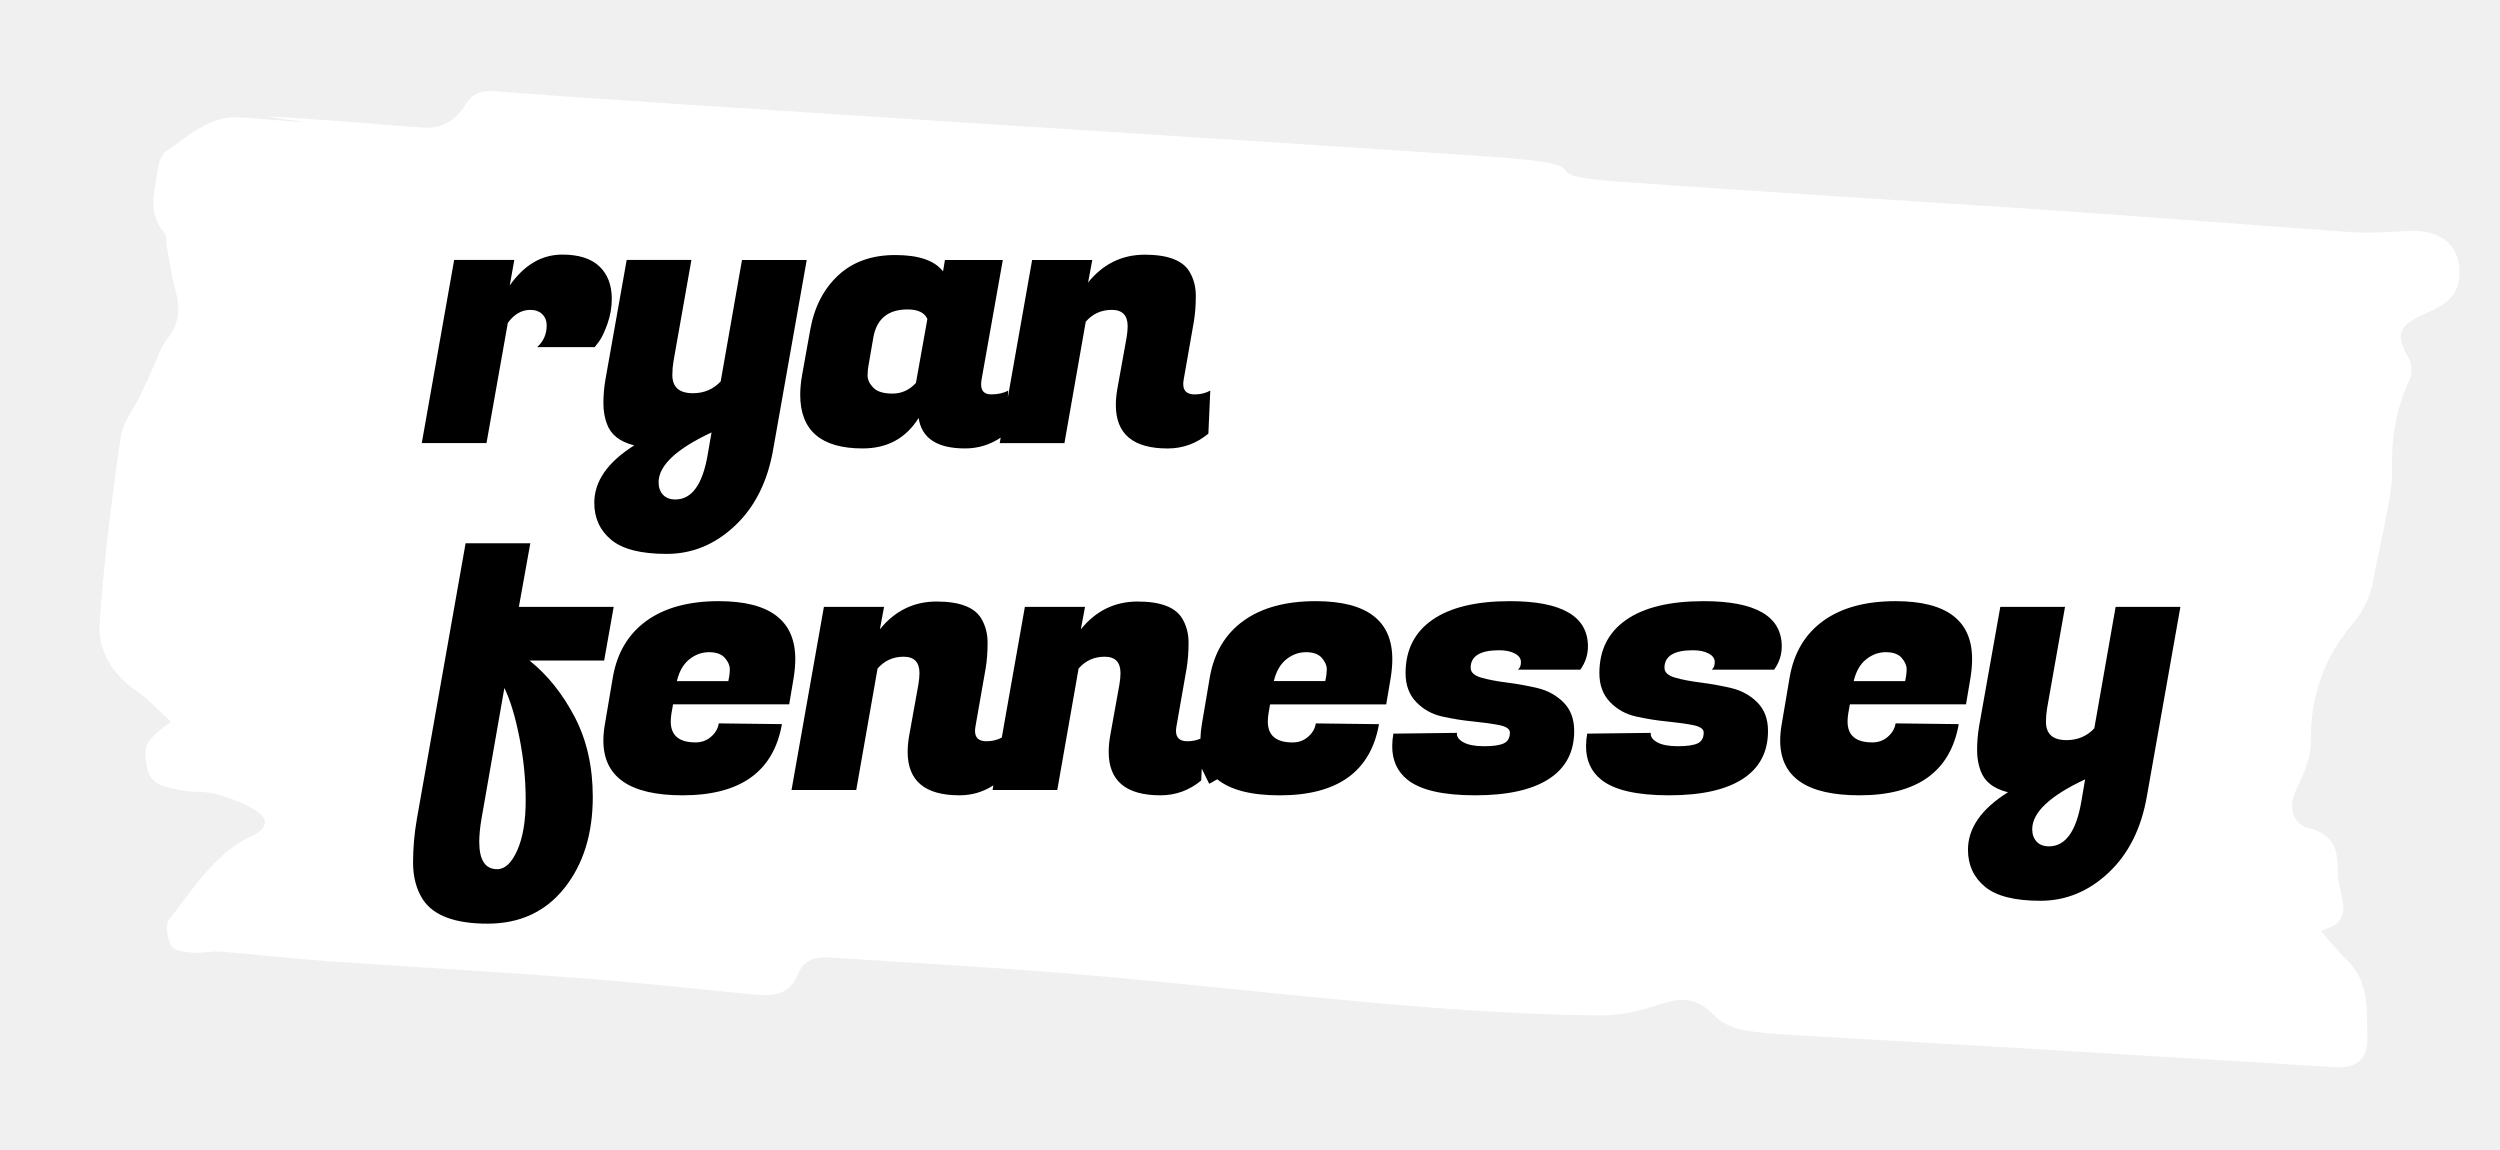
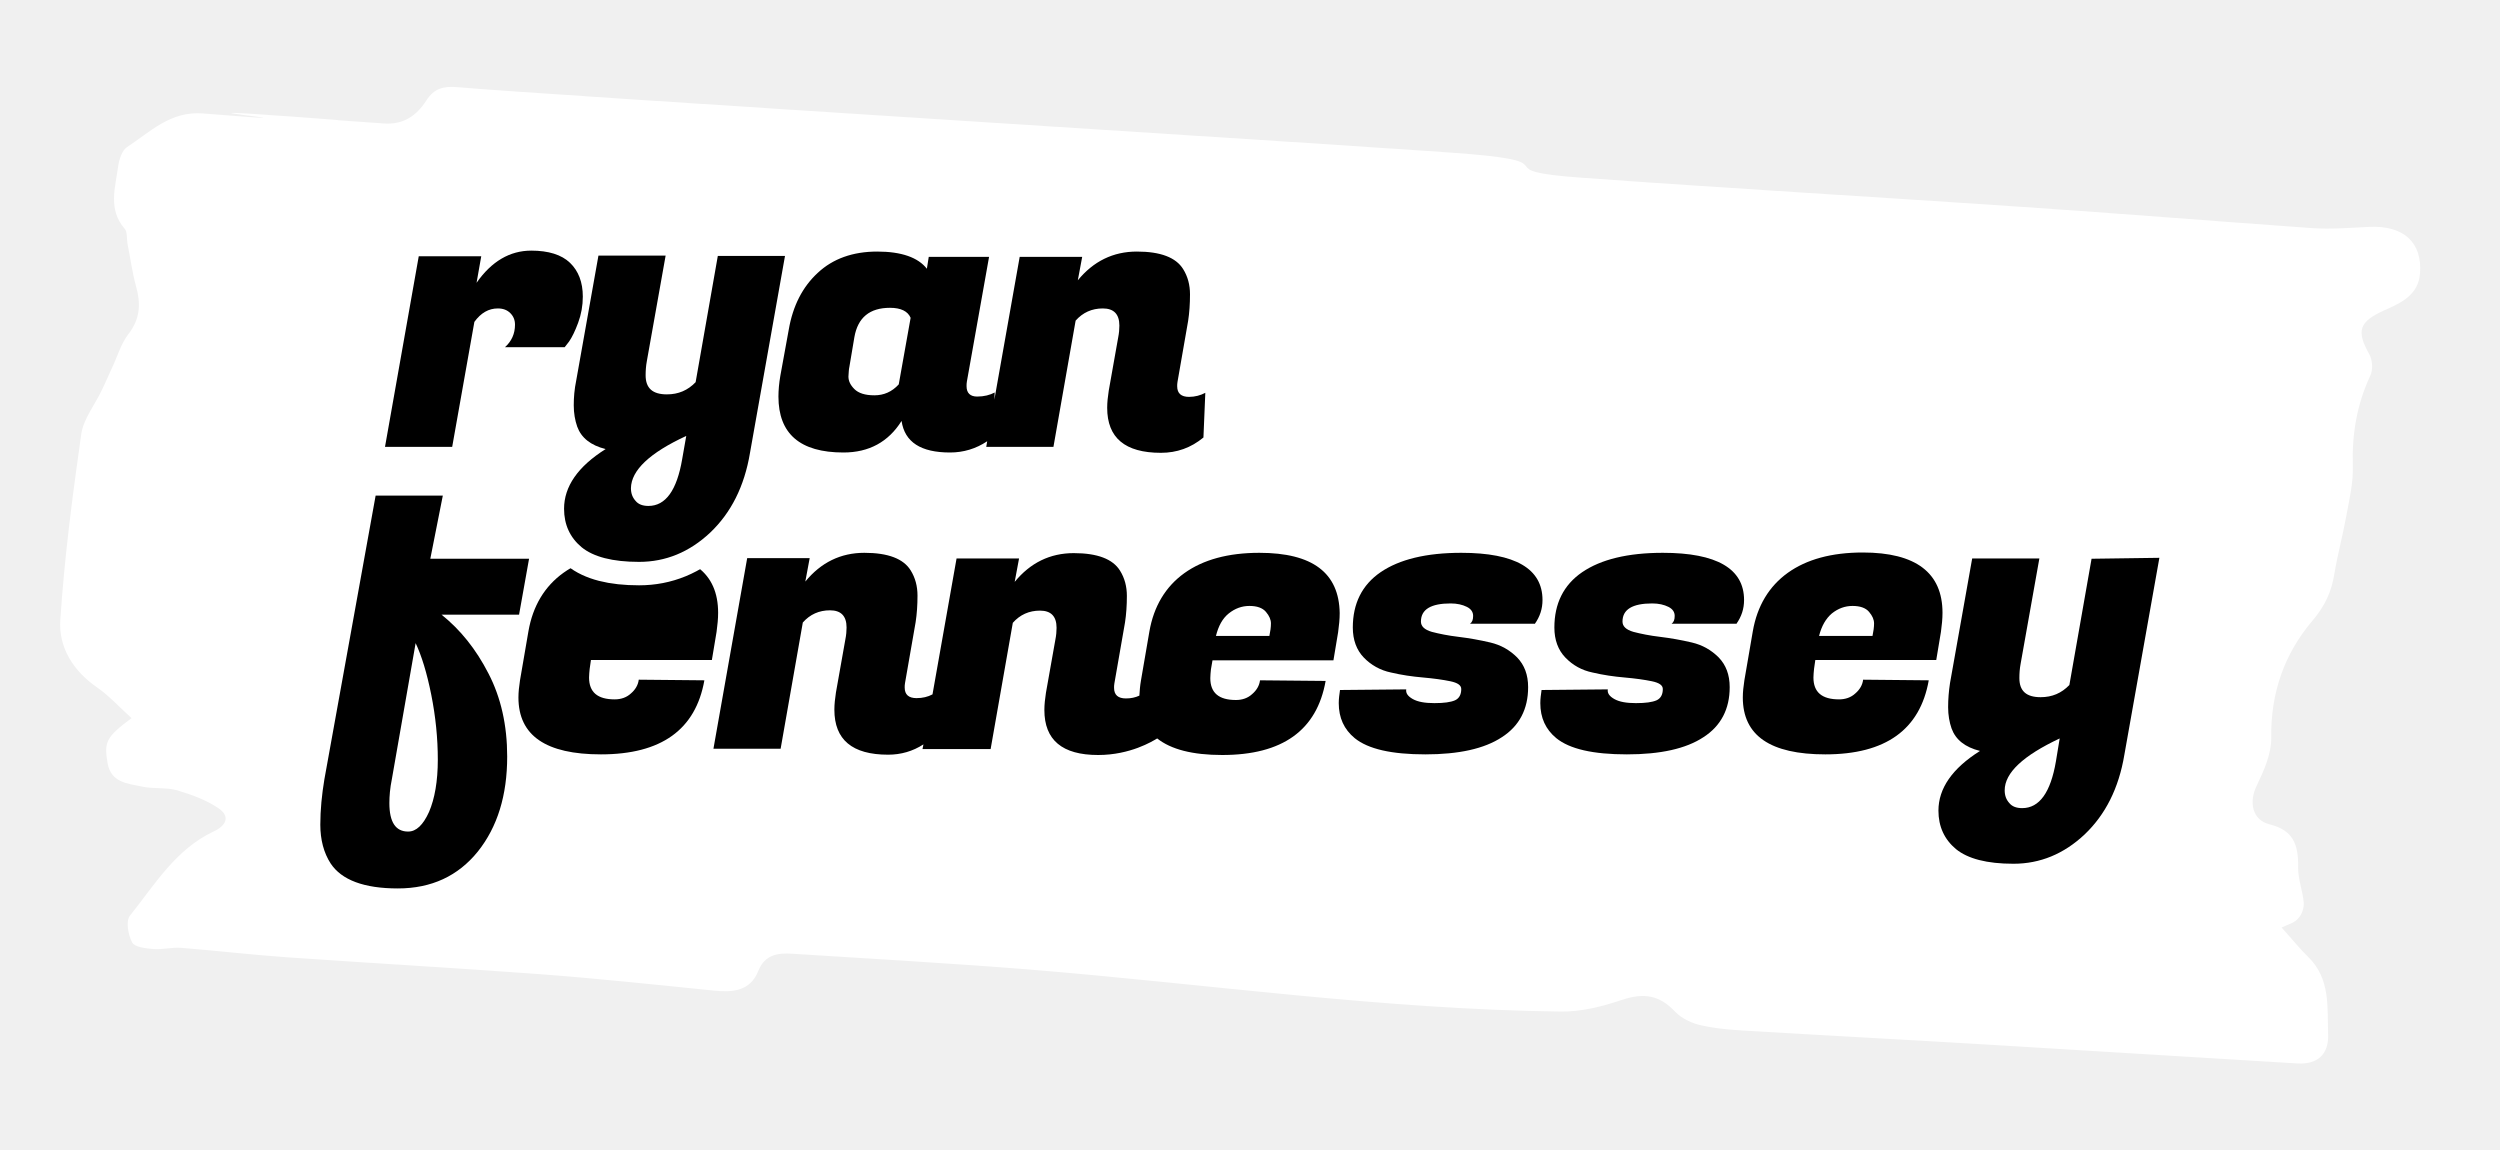
<svg xmlns="http://www.w3.org/2000/svg" version="1.1" id="Layer_1" x="0px" y="0px" viewBox="0 0 800 368" style="enable-background:new 0 0 800 368;" xml:space="preserve">
  <style type="text/css">
	.st0{fill:#FFFFFF;}
+ 	.st1{stroke:#FFFFFF;stroke-width:15;stroke-miterlimit:10;}
</style>
  <g>
    <g>
-       <path class="st0" d="M742.67,297.97c3.8,4.24,6.01,7,8.51,9.44c7.2,7.04,6.11,16.13,6.38,24.85c0.19,6.31-3.38,9.63-9.9,9.25    c-32.86-1.95-65.72-4-98.59-5.96c-24.89-1.48-49.79-2.82-74.68-4.31c-5.69-0.34-11.44-0.65-17.01-1.75    c-3.11-0.61-6.58-2.19-8.7-4.44c-5.08-5.37-10.03-6.21-17.18-3.77c-6.22,2.12-13.02,3.75-19.54,3.67    c-57.16-0.66-113.75-8.89-170.62-13.47c-25.04-2.02-50.13-3.42-75.2-5.05c-4.62-0.3-8.81,0.18-10.85,5.43    c-2.57,6.62-8.17,6.96-14.24,6.36c-18.72-1.85-37.43-3.87-56.19-5.29c-26.95-2.05-53.94-3.54-80.9-5.44    c-11.17-0.79-22.29-2.1-33.45-2.98c-2.89-0.23-5.86,0.59-8.74,0.35c-2.45-0.21-6.08-0.57-6.94-2.11    c-1.32-2.36-2.07-6.86-0.69-8.58c7.91-9.89,14.57-21.23,26.74-26.86c4.29-1.99,5.28-4.92,1.69-7.43    c-3.9-2.73-8.71-4.43-13.35-5.77c-3.57-1.03-7.58-0.44-11.26-1.22c-4.6-0.98-9.92-1.23-10.99-7.65c-1.12-6.7-0.54-8.18,7.74-14.28    c-3.78-3.43-7.06-7.11-11.01-9.83c-7.73-5.32-12.4-12.93-11.82-21.59c1.32-19.91,3.89-39.76,6.7-59.53    c0.69-4.84,4.3-9.26,6.52-13.88c1.17-2.43,2.25-4.91,3.39-7.36c1.69-3.59,2.84-7.59,5.23-10.65c3.83-4.9,3.96-9.8,2.38-15.4    c-1.23-4.39-1.83-8.97-2.67-13.46c-0.31-1.64,0.04-3.79-0.89-4.85c-5.43-6.22-3.02-13.16-2.12-19.89c0.29-2.18,1.15-5.1,2.76-6.16    c7.45-4.91,13.86-11.62,24.33-10.77c52.23,4.24-23.75-2.85,28.52,0.98c29.93,2.19-0.66,0.12,29.27,2.25    c6.37,0.45,10.55-2.46,13.66-7.34c2.47-3.88,5.39-4.69,10.07-4.25c24.81,2.33,298.98,19.32,323.83,21.37    c32.23,2.66,3.92,5.29,36.18,7.61c46.8,3.36,93.64,6.11,140.45,9.3c30.99,2.11,61.95,4.64,92.94,6.76    c6.06,0.41,12.2-0.08,18.3-0.37c10.95-0.52,17.04,5.04,16.19,15.02c-0.58,6.83-5.99,9.31-11.17,11.6    c-8.33,3.67-9.33,6.57-4.95,14.17c1.03,1.78,1.15,4.94,0.27,6.8c-4.32,9.18-5.88,18.67-5.61,28.79    c0.15,5.56-1.23,11.19-2.21,16.73c-1.06,5.99-2.67,11.88-3.65,17.87c-0.93,5.71-3.02,10.32-6.96,14.98    c-8.95,10.58-13.36,23.11-13.17,37.37c0.07,5.1-2.28,10.53-4.62,15.28c-2.58,5.23-1.6,11.11,4.11,12.55    c7.65,1.93,9.24,6.68,9.1,13.56c-0.08,3.82,1.5,7.66,1.81,11.53c0.13,1.67-0.62,3.82-1.75,5.05    C746.94,296.48,744.84,296.93,742.67,297.97z" />
+       <path class="st0" d="M730.1,296.8c3.8,4.2,6,7,8.5,9.4c7.2,7,6.1,16.1,6.4,24.9c0.2,6.3-3.4,9.6-9.9,9.2c-32.9-2-65.7-4-98.6-6    c-24.9-1.5-49.8-2.8-74.7-4.3c-5.7-0.3-11.4-0.6-17-1.8c-3.1-0.6-6.6-2.2-8.7-4.4c-5.1-5.4-10-6.2-17.2-3.8    c-6.2,2.1-13,3.8-19.5,3.7c-57.2-0.7-113.8-8.9-170.6-13.5c-25-2-50.1-3.4-75.2-5c-4.6-0.3-8.8,0.2-10.9,5.4    c-2.6,6.6-8.2,7-14.2,6.4c-18.7-1.9-37.4-3.9-56.2-5.3c-26.9-2-53.9-3.5-80.9-5.4c-11.2-0.8-22.3-2.1-33.5-3    c-2.9-0.2-5.9,0.6-8.7,0.4c-2.5-0.2-6.1-0.6-6.9-2.1c-1.3-2.4-2.1-6.9-0.7-8.6c7.9-9.9,14.6-21.2,26.7-26.9c4.3-2,5.3-4.9,1.7-7.4    c-3.9-2.7-8.7-4.4-13.3-5.8c-3.6-1-7.6-0.4-11.3-1.2c-4.6-1-9.9-1.2-11-7.6c-1.1-6.7-0.5-8.2,7.7-14.3c-3.8-3.4-7.1-7.1-11-9.8    c-7.7-5.3-12.4-12.9-11.8-21.6c1.3-19.9,3.9-39.8,6.7-59.5c0.7-4.8,4.3-9.3,6.5-13.9c1.2-2.4,2.2-4.9,3.4-7.4    c1.7-3.6,2.8-7.6,5.2-10.7c3.8-4.9,4-9.8,2.4-15.4c-1.2-4.4-1.8-9-2.7-13.5c-0.3-1.6,0-3.8-0.9-4.8c-5.4-6.2-3-13.2-2.1-19.9    c0.3-2.2,1.2-5.1,2.8-6.2c7.5-4.9,13.9-11.6,24.3-10.8c52.2,4.2-23.8-2.8,28.5,1c29.9,2.2-0.7,0.1,29.3,2.2    c6.4,0.5,10.6-2.5,13.7-7.3c2.5-3.9,5.4-4.7,10.1-4.3c24.8,2.3,299,19.3,323.8,21.4c32.2,2.7,3.9,5.3,36.2,7.6    c46.8,3.4,93.6,6.1,140.5,9.3c31,2.1,62,4.6,92.9,6.8c6.1,0.4,12.2-0.1,18.3-0.4c11-0.5,17,5,16.2,15c-0.6,6.8-6,9.3-11.2,11.6    c-8.3,3.7-9.3,6.6-5,14.2c1,1.8,1.2,4.9,0.3,6.8c-4.3,9.2-5.9,18.7-5.6,28.8c0.2,5.6-1.2,11.2-2.2,16.7c-1.1,6-2.7,11.9-3.7,17.9    c-0.9,5.7-3,10.3-7,15c-9,10.6-13.4,23.1-13.2,37.4c0.1,5.1-2.3,10.5-4.6,15.3c-2.6,5.2-1.6,11.1,4.1,12.5    c7.7,1.9,9.2,6.7,9.1,13.6c-0.1,3.8,1.5,7.7,1.8,11.5c0.1,1.7-0.6,3.8-1.8,5C734.3,295.3,732.2,295.8,730.1,296.8z" />
    </g>
    <g>
-       <path d="M162.51,103.3c2.03-2.76,4.43-4.14,7.19-4.14c1.62,0,2.9,0.47,3.84,1.4c0.93,0.93,1.4,2.13,1.4,3.59    c0,2.76-1.02,5.08-3.05,6.94h18.4l1.34-1.71c0.89-1.22,1.81-3.13,2.74-5.73c0.93-2.6,1.4-5.28,1.4-8.04    c0-4.39-1.32-7.84-3.96-10.36c-2.64-2.52-6.6-3.78-11.88-3.78c-6.58,0-12.18,3.29-16.81,9.87l1.46-8.16h-19.25l-10.36,58.6h20.71    L162.51,103.3z" />
-       <path d="M193.09,129c0,2.44,0.37,4.63,1.1,6.58c1.22,3.49,4.14,5.81,8.77,6.94c-8.53,5.36-12.79,11.49-12.79,18.4    c0,4.87,1.81,8.81,5.42,11.82c3.61,3,9.52,4.51,17.73,4.51c8.2,0,15.49-3.01,21.87-9.02c6.38-6.01,10.46-14.17,12.24-24.49    l10.72-60.55h-20.71l-6.82,38.86c-2.36,2.52-5.32,3.78-8.89,3.78c-4.39,0-6.58-1.95-6.58-5.85c0-1.46,0.12-2.92,0.37-4.39    l5.73-32.41h-20.71l-6.82,38.38C193.29,124.09,193.09,126.57,193.09,129z M227.69,138.38l-1.22,7.07    c-1.63,9.58-5.08,14.38-10.36,14.38c-1.71,0-3.03-0.51-3.96-1.52c-0.93-1.02-1.4-2.34-1.4-3.96    C210.75,148.98,216.4,143.66,227.69,138.38z" />
-       <path d="M256.07,126.32c0,11.45,6.66,17.18,19.98,17.18c7.88,0,13.85-3.25,17.91-9.75c0.97,6.5,5.93,9.75,14.86,9.75    c4.15,0,7.95-1.16,11.4-3.46l-0.31,1.76h20.71l6.82-38.86c2.19-2.52,4.97-3.78,8.35-3.78c3.37,0,5.06,1.75,5.06,5.24    c0,1.06-0.12,2.31-0.37,3.78l-2.92,16.2c-0.33,1.87-0.49,3.61-0.49,5.24c0,9.26,5.52,13.89,16.57,13.89    c4.87,0,9.22-1.58,13.04-4.75l0.61-13.77c-1.46,0.81-3.13,1.22-5,1.22c-2.44,0-3.65-1.1-3.65-3.29c0-0.41,0.04-0.85,0.12-1.34    l3.29-18.76c0.41-2.52,0.61-5.24,0.61-8.16c0-2.92-0.69-5.52-2.07-7.8c-2.19-3.57-6.94-5.36-14.25-5.36    c-7.31,0-13.36,2.97-18.15,8.89l1.34-7.19h-19.25l-7.77,43.97l0.1-2.19c-1.46,0.81-3.27,1.22-5.42,1.22    c-2.15,0-3.23-1.05-3.23-3.17c0-0.49,0.04-0.97,0.12-1.46l6.82-38.38h-18.52l-0.61,3.66c-2.68-3.49-7.78-5.24-15.29-5.24    c-7.51,0-13.61,2.17-18.27,6.52c-4.67,4.35-7.66,10.17-8.95,17.48l-2.56,14.25C256.27,122.22,256.07,124.37,256.07,126.32z     M277.88,117.18l1.58-9.14c1.05-6.01,4.71-9.02,10.96-9.02c3.33,0,5.44,1.02,6.34,3.05l-3.66,20.47    c-2.11,2.28-4.61,3.41-7.49,3.41c-2.88,0-4.93-0.63-6.15-1.89c-1.22-1.26-1.83-2.54-1.83-3.84    C277.64,118.93,277.72,117.92,277.88,117.18z" />
-       <path d="M169.45,211.38h23.88l3.05-17.18h-30.34l3.66-20.35h-20.71l-15.59,88.21c-0.81,4.63-1.22,9.28-1.22,13.95    c0,4.67,1.06,8.63,3.17,11.88c3.41,5.12,10.29,7.68,20.65,7.68c10.36,0,18.56-3.8,24.61-11.39c6.05-7.6,9.08-17.32,9.08-29.18    c0-9.66-1.93-18.19-5.79-25.58C180.03,222.02,175.22,216,169.45,211.38z M165.55,272.05c-1.79,4.06-3.94,6.09-6.46,6.09    c-3.82,0-5.73-2.92-5.73-8.77c0-2.11,0.24-4.59,0.73-7.43l7.31-41.79c1.87,3.82,3.47,9.1,4.81,15.84    c1.34,6.74,2.01,13.42,2.01,20.04C168.23,262.65,167.34,267.99,165.55,272.05z" />
-       <path d="M215.38,225.39h37.16l1.46-8.65c0.32-2.11,0.49-4.06,0.49-5.85c0-12.35-8.16-18.52-24.49-18.52    c-9.58,0-17.28,2.09-23.09,6.27c-5.81,4.18-9.4,10.17-10.78,17.97l-2.56,15.11c-0.33,1.87-0.49,3.61-0.49,5.24    c0,11.7,8.45,17.54,25.34,17.54c18.52,0,29.12-7.59,31.8-22.78L230,231.48c-0.24,1.63-1.06,3.05-2.44,4.26    c-1.38,1.22-3.05,1.83-5,1.83c-5.28,0-7.92-2.23-7.92-6.7c0-0.81,0.08-1.71,0.24-2.68L215.38,225.39z M220.56,211.01    c1.91-1.54,4.02-2.31,6.34-2.31c2.31,0,4,0.61,5.06,1.83c1.05,1.22,1.58,2.42,1.58,3.59c0,1.18-0.16,2.46-0.49,3.84H216.6    C217.33,214.87,218.65,212.55,220.56,211.01z" />
-       <path d="M421.03,192.37c-9.58,0-17.28,2.09-23.09,6.27c-5.81,4.18-9.4,10.17-10.78,17.97l-2.56,15.11    c-0.29,1.65-0.43,3.19-0.46,4.65c-1.26,0.54-2.64,0.83-4.17,0.83c-2.44,0-3.65-1.1-3.65-3.29c0-0.41,0.04-0.85,0.12-1.34    l3.29-18.76c0.41-2.52,0.61-5.24,0.61-8.16c0-2.92-0.69-5.52-2.07-7.8c-2.19-3.57-6.94-5.36-14.25-5.36    c-7.31,0-13.36,2.97-18.15,8.89l1.34-7.19h-19.25l-7.39,41.83c-1.44,0.78-3.08,1.18-4.91,1.18c-2.44,0-3.65-1.1-3.65-3.29    c0-0.41,0.04-0.85,0.12-1.34l3.29-18.76c0.41-2.52,0.61-5.24,0.61-8.16c0-2.92-0.69-5.52-2.07-7.8    c-2.19-3.57-6.94-5.36-14.25-5.36c-7.31,0-13.36,2.97-18.15,8.89l1.34-7.19h-19.25l-10.36,58.6h20.71l6.82-38.86    c2.19-2.52,4.97-3.78,8.35-3.78c3.37,0,5.06,1.75,5.06,5.24c0,1.06-0.12,2.31-0.37,3.78l-2.92,16.2    c-0.33,1.87-0.49,3.61-0.49,5.24c0,9.26,5.52,13.89,16.57,13.89c3.97,0,7.59-1.07,10.86-3.18l-0.26,1.47h20.71l6.82-38.86    c2.19-2.52,4.97-3.78,8.35-3.78c3.37,0,5.06,1.75,5.06,5.24c0,1.06-0.12,2.31-0.37,3.78l-2.92,16.2    c-0.33,1.87-0.49,3.61-0.49,5.24c0,9.26,5.52,13.89,16.57,13.89c4.87,0,9.22-1.58,13.04-4.75l0.17-3.8l2.38,4.85    c0,0,1.15-0.57,2.58-1.43c4.2,3.41,10.84,5.14,19.96,5.14c18.52,0,29.12-7.59,31.8-22.78l-20.22-0.24    c-0.24,1.63-1.06,3.05-2.44,4.26c-1.38,1.22-3.05,1.83-5,1.83c-5.28,0-7.92-2.23-7.92-6.7c0-0.81,0.08-1.71,0.24-2.68l0.49-2.8    h37.16l1.46-8.65c0.32-2.11,0.49-4.06,0.49-5.85C445.52,198.54,437.36,192.37,421.03,192.37z M424.08,217.95h-16.45    c0.73-3.09,2.05-5.4,3.96-6.94c1.91-1.54,4.02-2.31,6.34-2.31s4,0.61,5.06,1.83c1.05,1.22,1.58,2.42,1.58,3.59    C424.56,215.29,424.4,216.57,424.08,217.95z" />
-       <path d="M505.7,214.3c1.62-2.27,2.44-4.75,2.44-7.43c0-9.66-8.33-14.5-24.98-14.5c-10.8,0-19.07,1.99-24.79,5.97    c-5.73,3.98-8.59,9.67-8.59,17.06c0,3.82,1.14,6.9,3.41,9.26c2.27,2.36,5.06,3.9,8.35,4.63c3.29,0.73,6.58,1.26,9.87,1.58    c3.29,0.33,6.07,0.71,8.34,1.16c2.27,0.45,3.41,1.24,3.41,2.38c0,1.71-0.65,2.86-1.95,3.47c-1.3,0.61-3.41,0.91-6.33,0.91    c-2.92,0-5.14-0.43-6.64-1.28c-1.5-0.85-2.17-1.85-2.01-2.99l-20.35,0.24c-0.24,1.38-0.37,2.72-0.37,4.02    c0,4.55,1.62,8.12,4.87,10.72c4.14,3.33,11.37,5,21.69,5c10.31,0,18.17-1.74,23.57-5.24c5.4-3.49,8.1-8.61,8.1-15.35    c0-3.82-1.14-6.86-3.41-9.14c-2.28-2.27-5.04-3.8-8.28-4.57c-3.25-0.77-6.5-1.36-9.75-1.77c-3.25-0.41-6.01-0.93-8.28-1.58    c-2.27-0.65-3.41-1.71-3.41-3.17c0-3.73,3.05-5.6,9.14-5.6c2.03,0,3.7,0.35,5,1.04c1.3,0.69,1.95,1.6,1.95,2.74    c0,1.14-0.33,1.95-0.97,2.44H505.7z" />
-       <path d="M567.72,214.3c1.62-2.27,2.44-4.75,2.44-7.43c0-9.66-8.33-14.5-24.98-14.5c-10.8,0-19.07,1.99-24.79,5.97    c-5.73,3.98-8.59,9.67-8.59,17.06c0,3.82,1.14,6.9,3.41,9.26c2.27,2.36,5.06,3.9,8.35,4.63c3.29,0.73,6.58,1.26,9.87,1.58    c3.29,0.33,6.07,0.71,8.34,1.16c2.27,0.45,3.41,1.24,3.41,2.38c0,1.71-0.65,2.86-1.95,3.47c-1.3,0.61-3.41,0.91-6.33,0.91    c-2.92,0-5.14-0.43-6.64-1.28c-1.5-0.85-2.17-1.85-2.01-2.99l-20.35,0.24c-0.24,1.38-0.37,2.72-0.37,4.02    c0,4.55,1.62,8.12,4.87,10.72c4.14,3.33,11.37,5,21.69,5c10.31,0,18.17-1.74,23.57-5.24c5.4-3.49,8.1-8.61,8.1-15.35    c0-3.82-1.14-6.86-3.41-9.14c-2.28-2.27-5.04-3.8-8.28-4.57c-3.25-0.77-6.5-1.36-9.75-1.77c-3.25-0.41-6.01-0.93-8.28-1.58    c-2.27-0.65-3.41-1.71-3.41-3.17c0-3.73,3.05-5.6,9.14-5.6c2.03,0,3.7,0.35,5,1.04c1.3,0.69,1.95,1.6,1.95,2.74    c0,1.14-0.33,1.95-0.97,2.44H567.72z" />
-       <path d="M591.96,225.39h37.16l1.46-8.65c0.32-2.11,0.49-4.06,0.49-5.85c0-12.35-8.16-18.52-24.49-18.52    c-9.58,0-17.28,2.09-23.09,6.27c-5.81,4.18-9.4,10.17-10.78,17.97l-2.56,15.11c-0.33,1.87-0.49,3.61-0.49,5.24    c0,11.7,8.45,17.54,25.34,17.54c18.52,0,29.12-7.59,31.8-22.78l-20.22-0.24c-0.24,1.63-1.06,3.05-2.44,4.26    c-1.38,1.22-3.05,1.83-5,1.83c-5.28,0-7.92-2.23-7.92-6.7c0-0.81,0.08-1.71,0.24-2.68L591.96,225.39z M597.14,211.01    c1.91-1.54,4.02-2.31,6.34-2.31s4,0.61,5.06,1.83c1.05,1.22,1.58,2.42,1.58,3.59c0,1.18-0.16,2.46-0.49,3.84h-16.45    C593.91,214.87,595.23,212.55,597.14,211.01z" />
-       <path d="M677,194.2l-6.82,38.86c-2.36,2.52-5.32,3.78-8.89,3.78c-4.39,0-6.58-1.95-6.58-5.85c0-1.46,0.12-2.92,0.37-4.39    l5.73-32.41h-20.71l-6.82,38.38c-0.41,2.52-0.61,5-0.61,7.43c0,2.44,0.37,4.63,1.1,6.58c1.22,3.49,4.14,5.81,8.77,6.94    c-8.53,5.36-12.79,11.49-12.79,18.4c0,4.87,1.81,8.81,5.42,11.82c3.61,3,9.52,4.51,17.73,4.51c8.2,0,15.49-3.01,21.87-9.02    c6.38-6.01,10.46-14.17,12.24-24.49l10.72-60.55H677z M666.03,256.45c-1.63,9.58-5.08,14.38-10.36,14.38    c-1.71,0-3.03-0.51-3.96-1.52c-0.93-1.02-1.4-2.34-1.4-3.96c0-5.36,5.64-10.68,16.93-15.96L666.03,256.45z" />
+       <g>
+         <g>
+           <path d="M189.1,211.2h38.7l1.5-9c0.3-2.2,0.5-4.2,0.5-6.1c0-12.8-8.5-19.3-25.5-19.3c-10,0-18,2.2-24,6.5s-9.8,10.6-11.2,18.7      l-2.7,15.7c-0.3,1.9-0.5,3.8-0.5,5.5c0,12.2,8.8,18.2,26.4,18.2c19.3,0,30.3-7.9,33.1-23.7l-21-0.2c-0.2,1.7-1.1,3.2-2.5,4.4      c-1.4,1.3-3.2,1.9-5.2,1.9c-5.5,0-8.2-2.3-8.2-7c0-0.8,0.1-1.8,0.2-2.8L189.1,211.2z" />
+           <path d="M141.3,196.7h24.8l3.2-17.9h-31.6l4-20.2h-21.5l-16.4,90.8c-0.8,4.8-1.3,9.7-1.3,14.5s1.1,9,3.3,12.4      c3.5,5.3,10.7,8,21.5,8s19.3-4,25.6-11.8c6.3-7.9,9.4-18,9.4-30.4c0-10-2-18.9-6-26.6C152.3,207.7,147.3,201.5,141.3,196.7z       M137.3,259.8c-1.9,4.2-4.1,6.3-6.7,6.3c-4,0-6-3-6-9.1c0-2.2,0.2-4.8,0.8-7.7l7.6-43.5c1.9,4,3.6,9.5,5,16.5      c1.4,7,2.1,14,2.1,20.8C140.1,250,139.1,255.6,137.3,259.8z" />
+           <path d="M403,176.9c-10,0-18,2.2-24,6.5c-6,4.3-9.8,10.6-11.2,18.7l-2.7,15.7c-0.3,1.7-0.4,3.3-0.5,4.8      c-1.3,0.6-2.7,0.9-4.3,0.9c-2.5,0-3.8-1.1-3.8-3.4c0-0.4,0-0.9,0.1-1.4l3.4-19.5c0.4-2.6,0.6-5.5,0.6-8.5s-0.7-5.7-2.2-8.1      c-2.3-3.7-7.2-5.6-14.8-5.6s-13.9,3.1-18.9,9.2l1.4-7.5h-20l-7.7,43.5c-1.5,0.8-3.2,1.2-5.1,1.2c-2.5,0-3.8-1.1-3.8-3.4      c0-0.4,0-0.9,0.1-1.4l3.4-19.5c0.4-2.6,0.6-5.5,0.6-8.5s-0.7-5.7-2.2-8.1c-2.3-3.7-7.2-5.6-14.8-5.6s-13.9,3.1-18.9,9.2l1.4-7.5      h-20l-10.8,61h21.5l7.1-40.4c2.3-2.6,5.2-3.9,8.7-3.9c3.5,0,5.3,1.8,5.3,5.5c0,1.1-0.1,2.4-0.4,3.9l-3,16.9      c-0.3,1.9-0.5,3.8-0.5,5.5c0,9.6,5.7,14.4,17.2,14.4c4.1,0,7.9-1.1,11.3-3.3l-0.3,1.5H317l7.1-40.4c2.3-2.6,5.2-3.9,8.7-3.9      c3.5,0,5.3,1.8,5.3,5.5c0,1.1-0.1,2.4-0.4,3.9l-3,16.9c-0.3,1.9-0.5,3.8-0.5,5.5c0,9.6,5.7,14.4,17.2,14.4      c10.3,0,17.4-4.4,18.9-5.3c4.4,3.5,11.3,5.3,20.8,5.3c19.3,0,30.3-7.9,33.1-23.7l-21-0.2c-0.2,1.7-1.1,3.2-2.5,4.4      c-1.4,1.3-3.2,1.9-5.2,1.9c-5.5,0-8.2-2.3-8.2-7c0-0.8,0.1-1.8,0.2-2.8l0.5-2.9h38.7l1.5-9c0.3-2.2,0.5-4.2,0.5-6.1      C428.5,183.3,420,176.9,403,176.9z M406.2,203.5h-17.1c0.8-3.2,2.1-5.6,4.1-7.2s4.2-2.4,6.6-2.4c2.4,0,4.2,0.6,5.3,1.9      c1.1,1.3,1.6,2.5,1.6,3.7C406.7,200.7,406.5,202.1,406.2,203.5z" />
+           <path d="M491.1,199.7c1.7-2.4,2.5-4.9,2.5-7.7c0-10-8.7-15.1-26-15.1c-11.2,0-19.8,2.1-25.8,6.2c-6,4.1-8.9,10.1-8.9,17.7      c0,4,1.2,7.2,3.5,9.6s5.3,4.1,8.7,4.8c3.4,0.8,6.8,1.3,10.3,1.6c3.4,0.3,6.3,0.7,8.7,1.2c2.4,0.5,3.5,1.3,3.5,2.5      c0,1.8-0.7,3-2,3.6c-1.4,0.6-3.5,0.9-6.6,0.9c-3,0-5.3-0.4-6.9-1.3s-2.3-1.9-2.1-3.1l-21.2,0.2c-0.2,1.4-0.4,2.8-0.4,4.2      c0,4.7,1.7,8.4,5.1,11.2c4.3,3.5,11.8,5.2,22.6,5.2c10.7,0,18.9-1.8,24.5-5.5c5.6-3.6,8.4-9,8.4-16c0-4-1.2-7.1-3.5-9.5      c-2.4-2.4-5.2-4-8.6-4.8c-3.4-0.8-6.8-1.4-10.1-1.8c-3.4-0.4-6.3-1-8.6-1.6c-2.4-0.7-3.5-1.8-3.5-3.3c0-3.9,3.2-5.8,9.5-5.8      c2.1,0,3.8,0.4,5.2,1.1c1.4,0.7,2,1.7,2,2.9s-0.3,2-1,2.5H491.1z" />
+           <path d="M555.6,199.7c1.7-2.4,2.5-4.9,2.5-7.7c0-10-8.7-15.1-26-15.1c-11.2,0-19.8,2.1-25.8,6.2c-6,4.1-8.9,10.1-8.9,17.7      c0,4,1.2,7.2,3.5,9.6c2.4,2.5,5.3,4.1,8.7,4.8c3.4,0.8,6.8,1.3,10.3,1.6c3.4,0.3,6.3,0.7,8.7,1.2c2.4,0.5,3.5,1.3,3.5,2.5      c0,1.8-0.7,3-2,3.6c-1.4,0.6-3.5,0.9-6.6,0.9c-3,0-5.3-0.4-6.9-1.3c-1.6-0.9-2.3-1.9-2.1-3.1l-21.2,0.2      c-0.2,1.4-0.4,2.8-0.4,4.2c0,4.7,1.7,8.4,5.1,11.2c4.3,3.5,11.8,5.2,22.6,5.2c10.7,0,18.9-1.8,24.5-5.5c5.6-3.6,8.4-9,8.4-16      c0-4-1.2-7.1-3.5-9.5c-2.4-2.4-5.2-4-8.6-4.8c-3.4-0.8-6.8-1.4-10.1-1.8c-3.4-0.4-6.3-1-8.6-1.6c-2.4-0.7-3.5-1.8-3.5-3.3      c0-3.9,3.2-5.8,9.5-5.8c2.1,0,3.8,0.4,5.2,1.1c1.4,0.7,2,1.7,2,2.9s-0.3,2-1,2.5H555.6z" />
+           <path d="M580.9,211.2h38.7l1.5-9c0.3-2.2,0.5-4.2,0.5-6.1c0-12.8-8.5-19.3-25.5-19.3c-10,0-18,2.2-24,6.5      c-6,4.3-9.8,10.6-11.2,18.7l-2.7,15.7c-0.3,1.9-0.5,3.8-0.5,5.5c0,12.2,8.8,18.2,26.4,18.2c19.3,0,30.3-7.9,33.1-23.7l-21-0.2      c-0.2,1.7-1.1,3.2-2.5,4.4c-1.4,1.3-3.2,1.9-5.2,1.9c-5.5,0-8.2-2.3-8.2-7c0-0.8,0.1-1.8,0.2-2.8L580.9,211.2z M586.2,196.3      c2-1.6,4.2-2.4,6.6-2.4c2.4,0,4.2,0.6,5.3,1.9c1.1,1.3,1.6,2.5,1.6,3.7c0,1.2-0.2,2.6-0.5,4h-17.1      C582.9,200.3,584.3,197.9,586.2,196.3z" />
+           <path d="M669.3,178.8l-7.1,40.4c-2.5,2.6-5.5,3.9-9.2,3.9c-4.6,0-6.8-2-6.8-6.1c0-1.5,0.1-3,0.4-4.6l6-33.7h-21.5l-7.1,39.9      c-0.4,2.6-0.6,5.2-0.6,7.7c0,2.5,0.4,4.8,1.1,6.8c1.3,3.6,4.3,6,9.1,7.2c-8.9,5.6-13.3,12-13.3,19.1c0,5.1,1.9,9.2,5.6,12.3      c3.8,3.1,9.9,4.7,18.4,4.7c8.5,0,16.1-3.1,22.8-9.4c6.6-6.3,10.9-14.7,12.7-25.5l11.2-63L669.3,178.8L669.3,178.8z M657.9,243.6      c-1.7,10-5.3,15-10.8,15c-1.8,0-3.2-0.5-4.1-1.6c-1-1.1-1.5-2.4-1.5-4.1c0-5.6,5.9-11.1,17.6-16.6L657.9,243.6z" />
+         </g>
+         <g>
+           <path class="st1" d="M183.6,129.7c0,2.5,0.4,4.8,1.1,6.8c1.3,3.6,4.3,6,9.1,7.2c-8.9,5.6-13.3,12-13.3,19.1      c0,5.1,1.9,9.2,5.6,12.3c3.8,3.1,9.9,4.7,18.4,4.7c8.5,0,16.1-3.1,22.8-9.4c6.6-6.3,10.9-14.7,12.7-25.5l11.2-63h-21.5      l-7.1,40.4c-2.5,2.6-5.5,3.9-9.2,3.9c-4.6,0-6.8-2-6.8-6.1c0-1.5,0.1-3,0.4-4.6l6-33.7h-21.5l-7.1,39.9      C183.8,124.6,183.6,127.2,183.6,129.7z M219.6,139.5l-1.3,7.4c-1.7,10-5.3,15-10.8,15c-1.8,0-3.2-0.5-4.1-1.6      c-1-1.1-1.5-2.4-1.5-4.1C202,150.5,207.9,144.9,219.6,139.5z" />
+           <path d="M151.8,103c2.1-2.9,4.6-4.3,7.5-4.3c1.7,0,3,0.5,4,1.5c1,1,1.5,2.2,1.5,3.7c0,2.9-1.1,5.3-3.2,7.2h19.1l1.4-1.8      c0.9-1.3,1.9-3.3,2.9-6c1-2.7,1.5-5.5,1.5-8.4c0-4.6-1.4-8.2-4.1-10.8c-2.7-2.6-6.9-3.9-12.4-3.9c-6.8,0-12.7,3.4-17.5,10.3      L154,82h-20l-10.8,61h21.5L151.8,103z" />
+           <path d="M183.6,129.7c0,2.5,0.4,4.8,1.1,6.8c1.3,3.6,4.3,6,9.1,7.2c-8.9,5.6-13.3,12-13.3,19.1c0,5.1,1.9,9.2,5.6,12.3      c3.8,3.1,9.9,4.7,18.4,4.7c8.5,0,16.1-3.1,22.8-9.4c6.6-6.3,10.9-14.7,12.7-25.5l11.2-63h-21.5l-7.1,40.4      c-2.5,2.6-5.5,3.9-9.2,3.9c-4.6,0-6.8-2-6.8-6.1c0-1.5,0.1-3,0.4-4.6l6-33.7h-21.5l-7.1,39.9      C183.8,124.6,183.6,127.2,183.6,129.7z M219.6,139.5l-1.3,7.4c-1.7,10-5.3,15-10.8,15c-1.8,0-3.2-0.5-4.1-1.6      c-1-1.1-1.5-2.4-1.5-4.1C202,150.5,207.9,144.9,219.6,139.5z" />
+           <path d="M249.1,126.9c0,11.9,6.9,17.9,20.8,17.9c8.2,0,14.4-3.4,18.6-10.1c1,6.8,6.2,10.1,15.5,10.1c4.3,0,8.3-1.2,11.9-3.6      l-0.3,1.8h21.5l7.1-40.4c2.3-2.6,5.2-3.9,8.7-3.9c3.5,0,5.3,1.8,5.3,5.5c0,1.1-0.1,2.4-0.4,3.9l-3,16.9      c-0.3,1.9-0.5,3.8-0.5,5.5c0,9.6,5.7,14.4,17.2,14.4c5.1,0,9.6-1.6,13.6-4.9l0.6-14.3c-1.5,0.8-3.3,1.3-5.2,1.3      c-2.5,0-3.8-1.1-3.8-3.4c0-0.4,0-0.9,0.1-1.4l3.4-19.5c0.4-2.6,0.6-5.5,0.6-8.5s-0.7-5.7-2.2-8.1c-2.3-3.7-7.2-5.6-14.8-5.6      s-13.9,3.1-18.9,9.2l1.4-7.5h-20l-8.1,45.7l0.1-2.3c-1.5,0.8-3.4,1.3-5.6,1.3s-3.4-1.1-3.4-3.3c0-0.5,0-1,0.1-1.5l7.1-39.9      h-19.3l-0.6,3.8c-2.8-3.6-8.1-5.5-15.9-5.5s-14.2,2.3-19,6.8c-4.9,4.5-8,10.6-9.3,18.2l-2.7,14.8      C249.3,122.6,249.1,124.9,249.1,126.9z M271.8,117.4l1.6-9.5c1.1-6.3,4.9-9.4,11.4-9.4c3.5,0,5.7,1.1,6.6,3.2l-3.8,21.3      c-2.2,2.4-4.8,3.5-7.8,3.5c-3,0-5.1-0.7-6.4-2c-1.3-1.3-1.9-2.6-1.9-4C271.6,119.2,271.6,118.2,271.8,117.4z" />
+         </g>
+       </g>
    </g>
  </g>
</svg>
